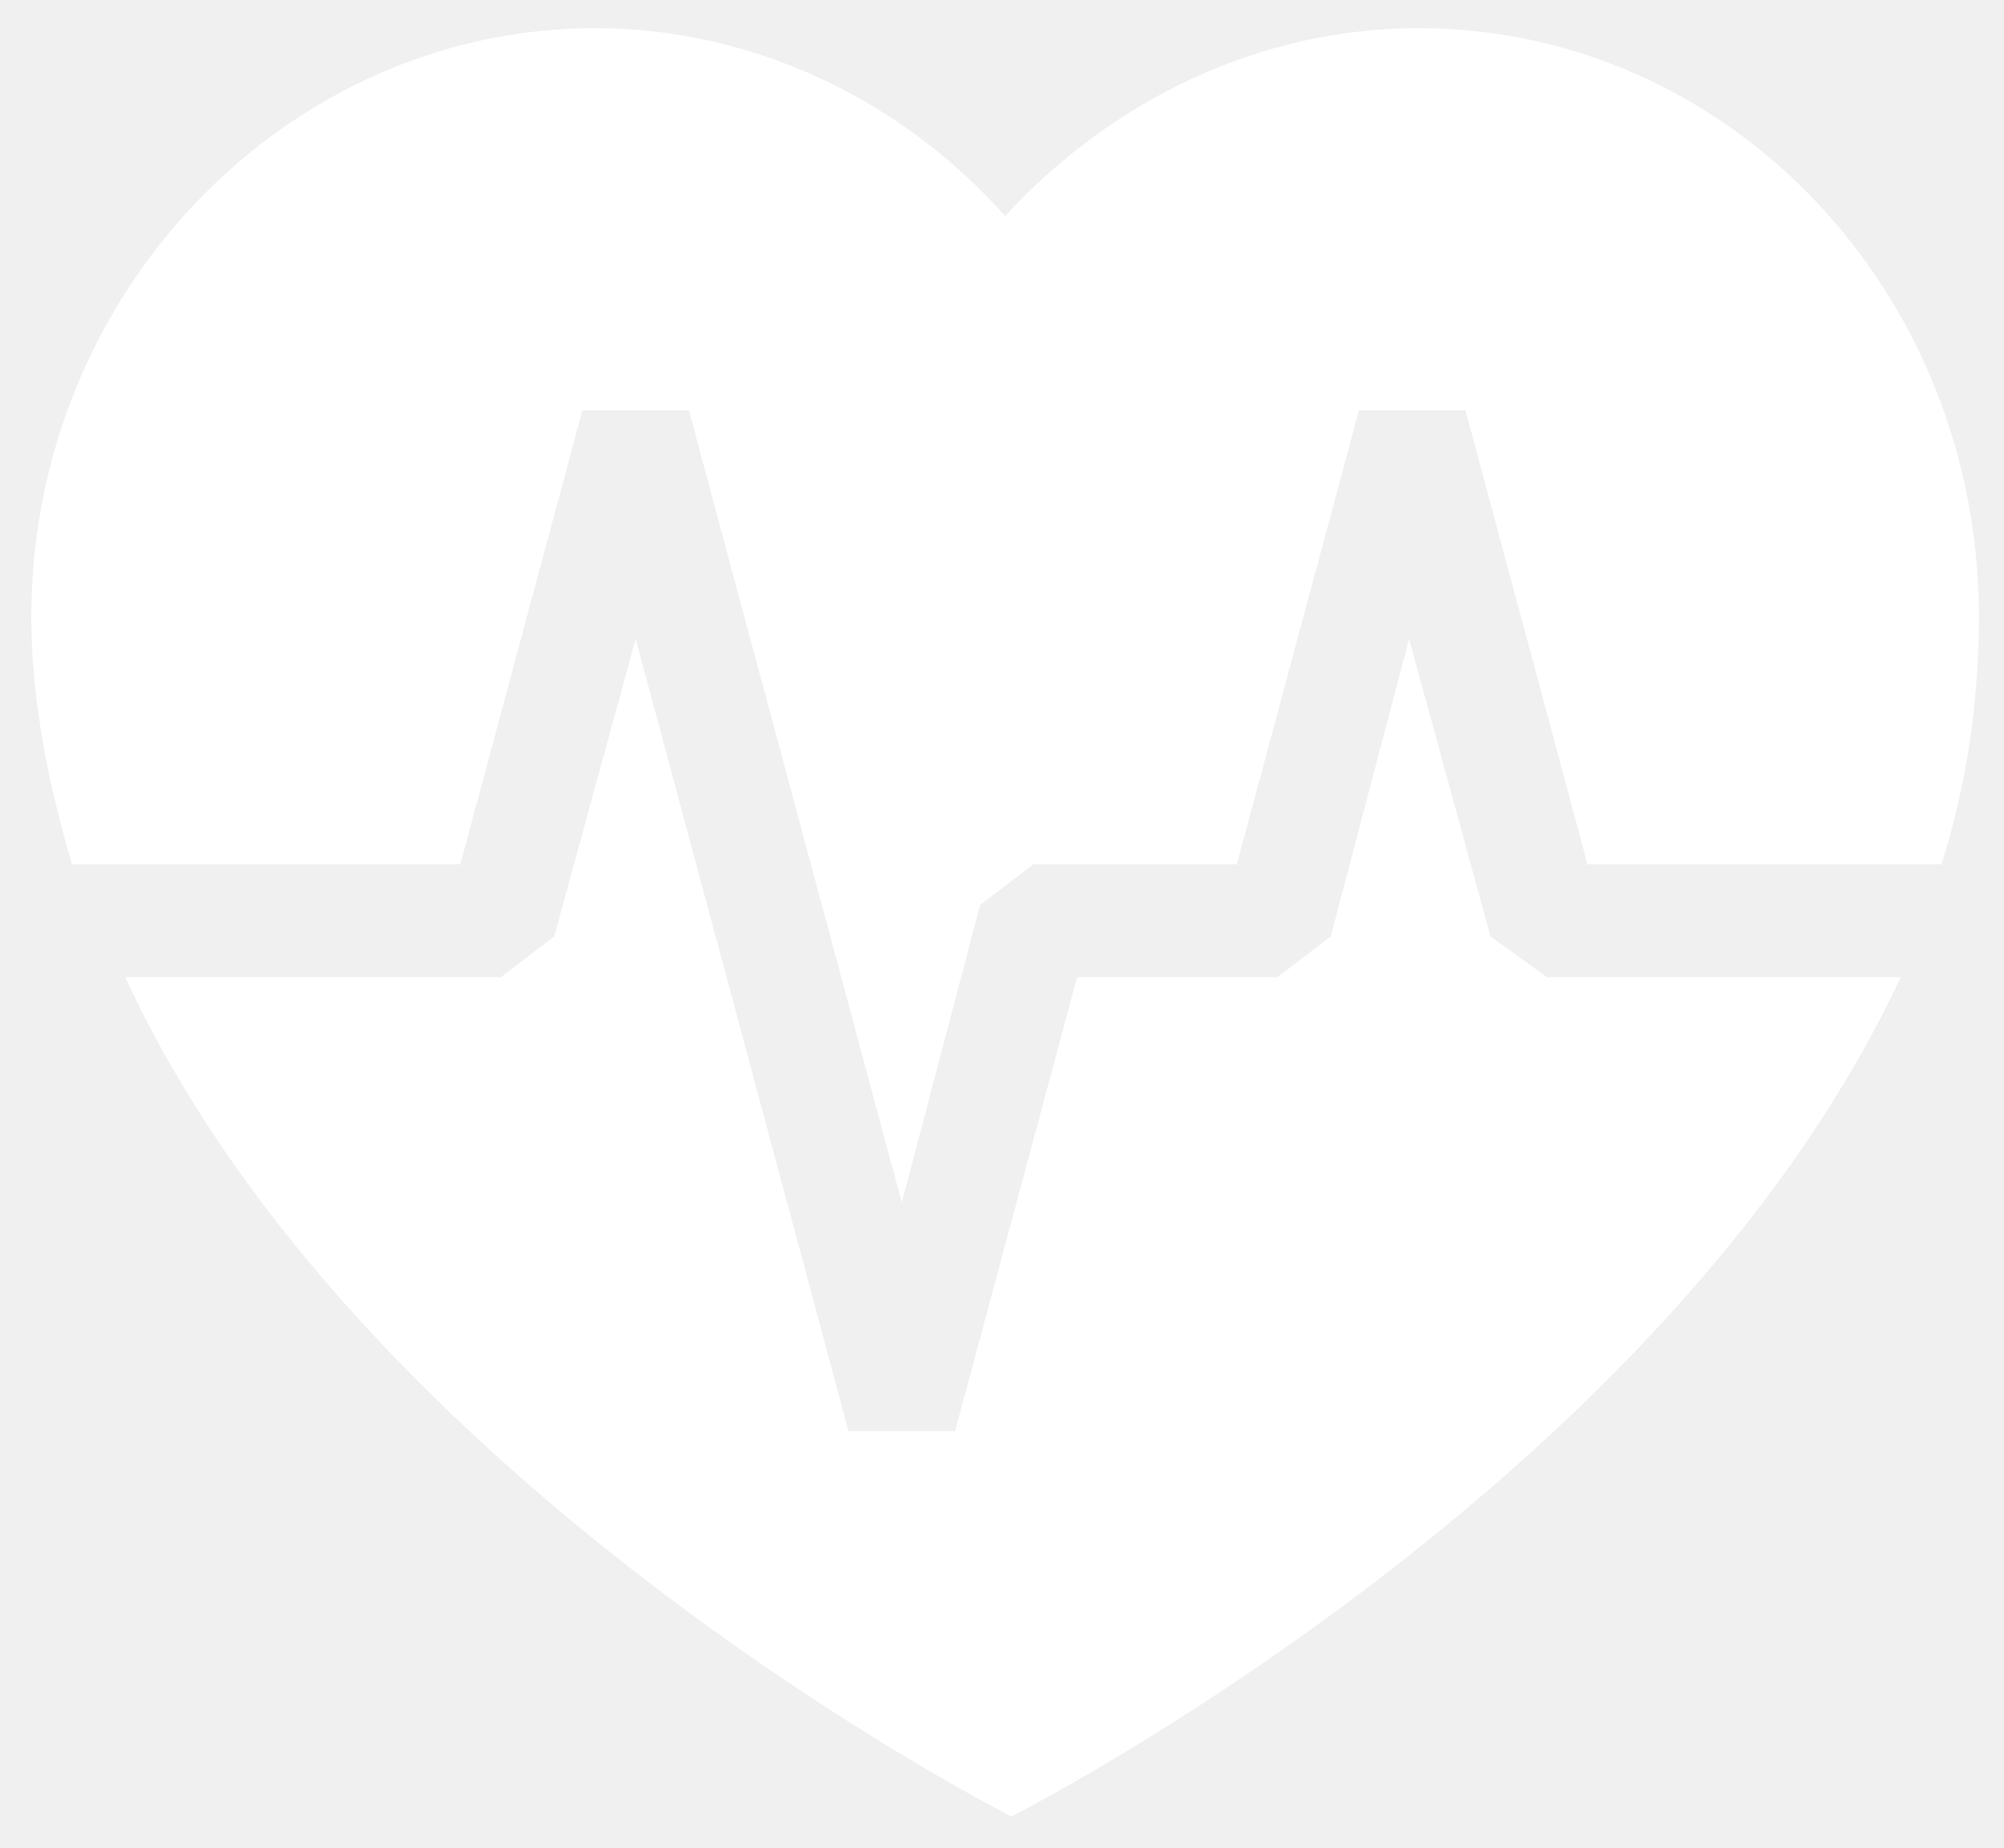
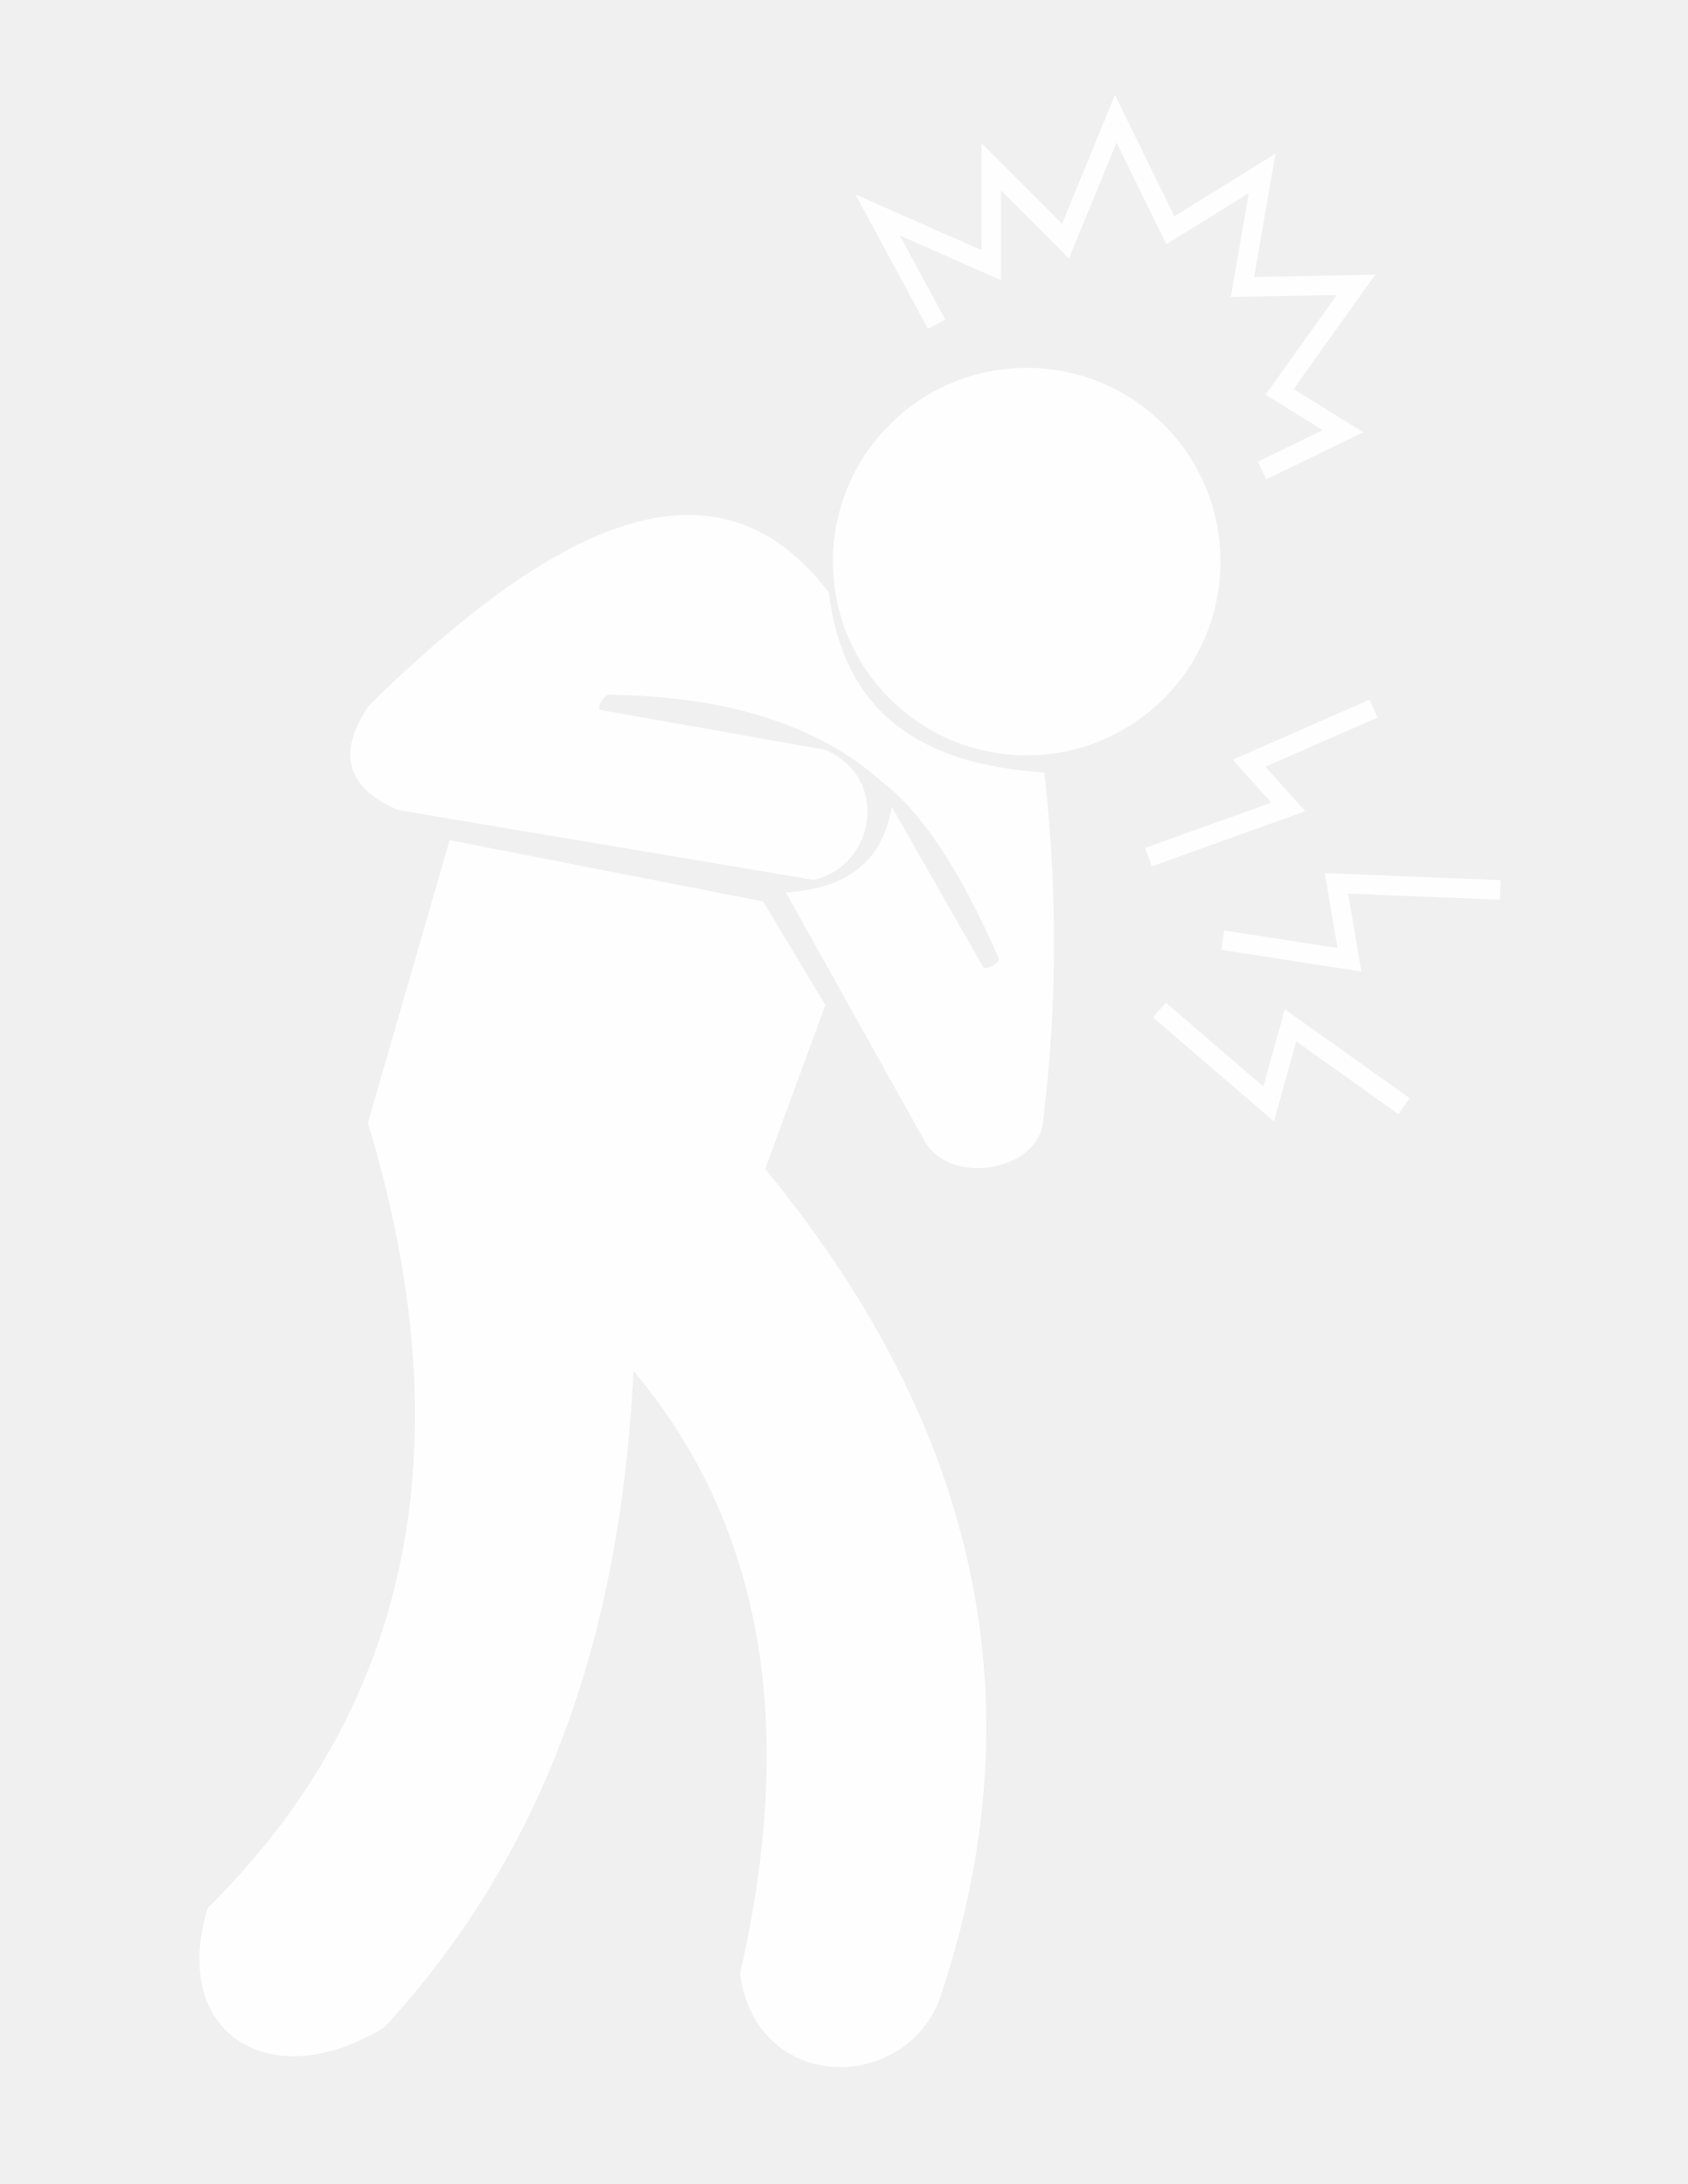
- <svg xmlns="http://www.w3.org/2000/svg" version="1.1" id="Capa_1" x="0px" y="0px" viewBox="0 0 64 59" style="enable-background:new 0 0 64 59;" xml:space="preserve">
-   <g>
-     <path fill="#ffffff" d="M14.7,27.6L14.7,27.6l3.9-14.5H22l6.8,25.3l2.5-9.5l1.7-1.3h6.5l3.9-14.5h3.4l3.9,14.5h11.3c0.8-2.5,1.2-5.2,1.2-7.9   c0-10.4-8-18.8-17.9-18.8c-5.2,0-9.9,2.4-13.2,6c-3.2-3.6-7.9-6-13.1-6c-9.8,0-18,8.4-18,18.8c0,2.8,0.6,5.5,1.3,7.9H14.7z" />
-     <path fill="#ffffff" d="M49.4,31.2h11.3C53.1,47.5,32.3,58,32.3,58S11.5,47.5,4,31.2h12l1.7-1.3l2.6-9.5l6.8,25.3h3.4l3.9-14.5h6.4l1.7-1.3   l2.5-9.5l2.6,9.5L49.4,31.2z" />
+ <svg xmlns="http://www.w3.org/2000/svg" xml:space="preserve" width="215.9mm" height="279.4mm" version="1.1" style="shape-rendering:geometricPrecision; text-rendering:geometricPrecision; image-rendering:optimizeQuality; fill-rule:evenodd; clip-rule:evenodd" viewBox="0 0 21590 27940">
+   <defs>
+     <style type="text/css">
+    
+     .str1 {stroke:#FEFEFE;stroke-width:100;stroke-miterlimit:22.926}
+     .str2 {stroke:#FEFEFE;stroke-width:250;stroke-miterlimit:22.926}
+     .str0 {stroke:#FEFEFE;stroke-width:20;stroke-miterlimit:22.926}
+     .fil1 {fill:none}
+     .fil0 {fill:#FEFEFE}
+    
+   </style>
+   </defs>
+   <g id="Capa_x0020_1">
+     <circle class="fil0 str0" cx="13133.15" cy="7184.47" r="2468.95" />
+     <path class="fil0 str1" d="M8058.87 17407.44c-135.59,3187.69 -978.71,6100.22 -3172.15,8487.64 -1388.23,854.31 -2655.54,117.35 -2186.21,-1457.47 2672.09,-2656.9 3272.1,-6045.1 2057.61,-10073.72l1028.8 -3557.95 3943.76 771.6 771.6 1286.01 -771.6 2100.48c2618.91,3172.28 3539.64,6644.23 2271.94,10502.38 -371.62,1245.07 -2271.87,1298.33 -2486.28,-214.33 714.3,-3105.86 343.09,-5767.63 -1457.47,-7844.64z" />
+     <path class="fil0 str1" d="M10553.45 7598.27c-1431.93,-1873.49 -3487.74,-800.81 -5794.73,1457.79 -382.27,561.3 -291.96,987.59 346.23,1257.35l5302.72 892.9c734.86,-177.53 911.13,-1239.12 127.56,-1567.13 -959.71,-170.08 -1919.43,-340.15 -2879.14,-510.23 -115.77,-49.41 35.27,-300.58 127.55,-291.55 1513.2,17.88 2702.27,383.02 3535.16,1129.79 504.15,383.79 1008.3,1134.77 1512.46,2296.02 -5.45,113.06 -217.14,214.68 -291.56,145.78l-1111.57 -1949.8c-140.28,600.81 -570.39,935.95 -1293.79,1002.24l1749.35 3134.25c326.29,522.28 1401.79,315.95 1412.23,-291.56 186.08,-1509.2 172.3,-2961.34 18.23,-4373.38 -1605.04,-118.88 -2564.86,-804.4 -2760.7,-2332.47z" />
+     <polyline class="fil1 str2" points="11980.45,4146.93 11225.94,2749.69 12679.07,3392.42 12679.07,2134.91 13629.19,3085.03 14271.92,1520.12 14970.54,2945.3 16144.22,2218.74 15892.71,3671.87 17345.84,3643.92 16367.77,5013.22 17178.17,5516.22 16144.22,6019.23 " />
+     <polyline class="fil1 str2" points="14691.09,10965.45 16479.55,10322.72 15976.55,9763.83 17569.4,9065.21 " />
+     <polyline class="fil1 str2" points="15641.21,12027.35 17262.01,12278.85 17094.34,11300.79 19190.19,11384.62 " />
+     <polyline class="fil1 str2" points="14830.81,12921.58 16228.05,14123.21 16507.5,13117.2 17960.62,14151.15 " />
  </g>
</svg>
